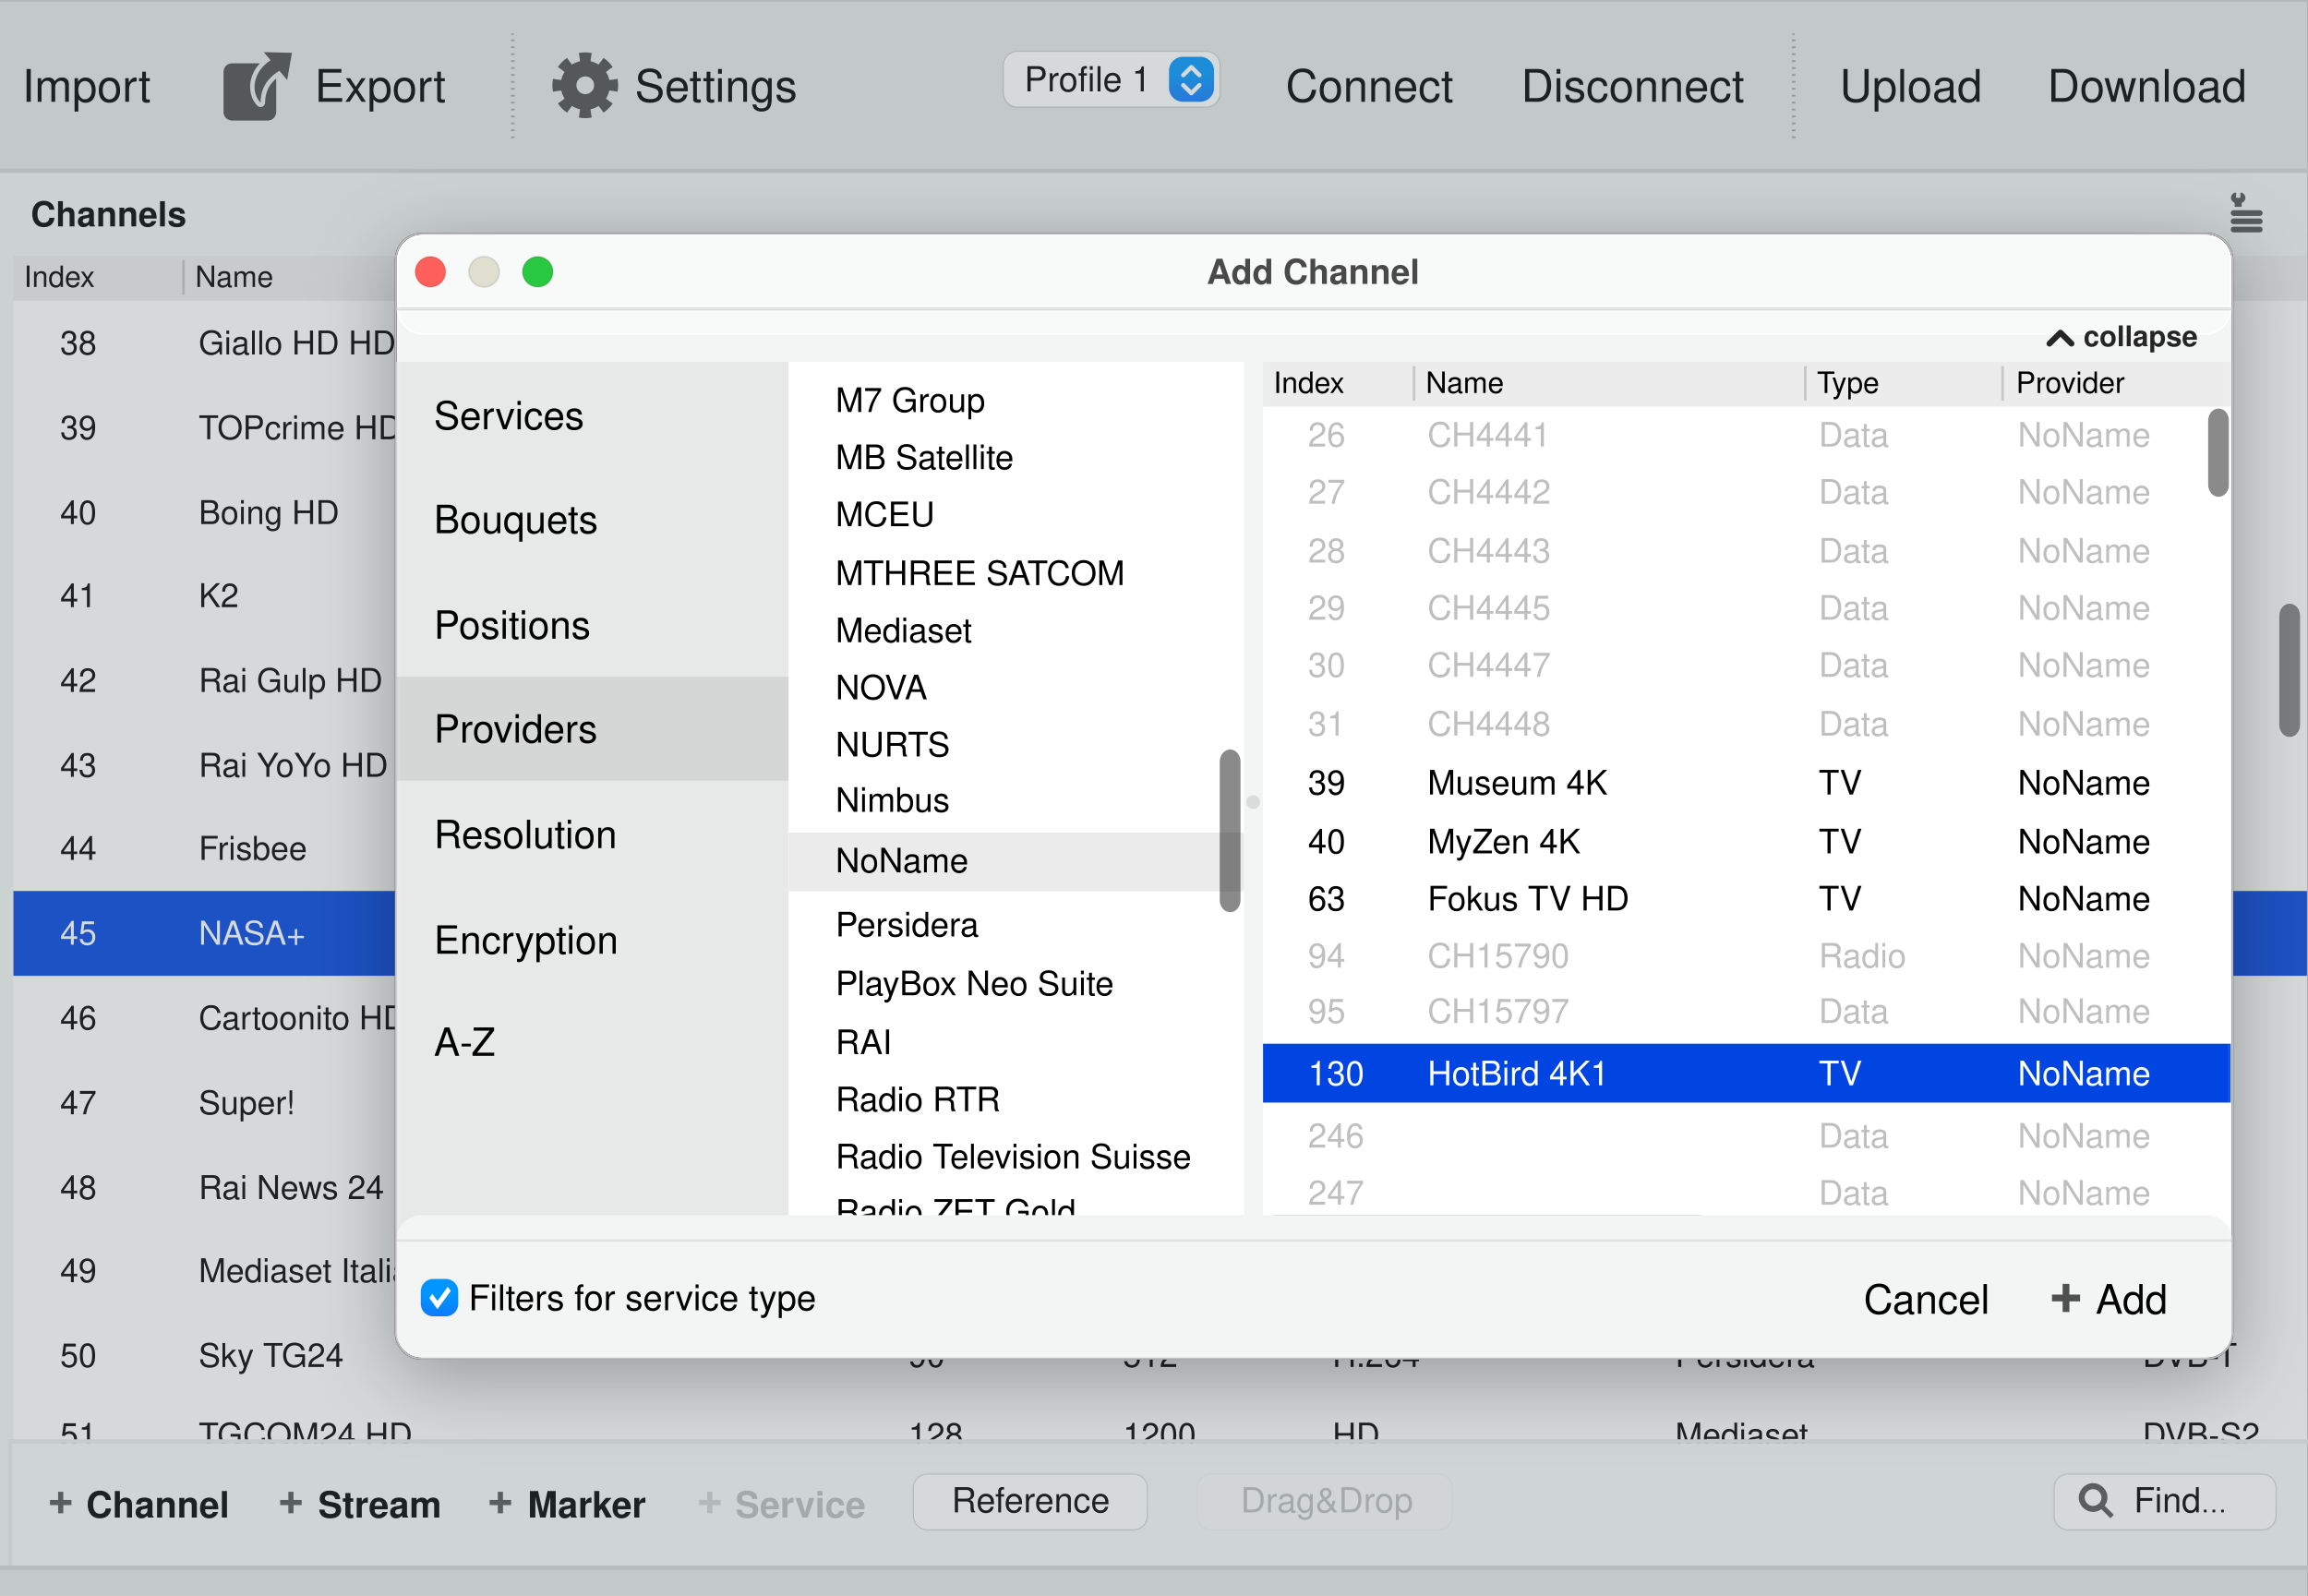
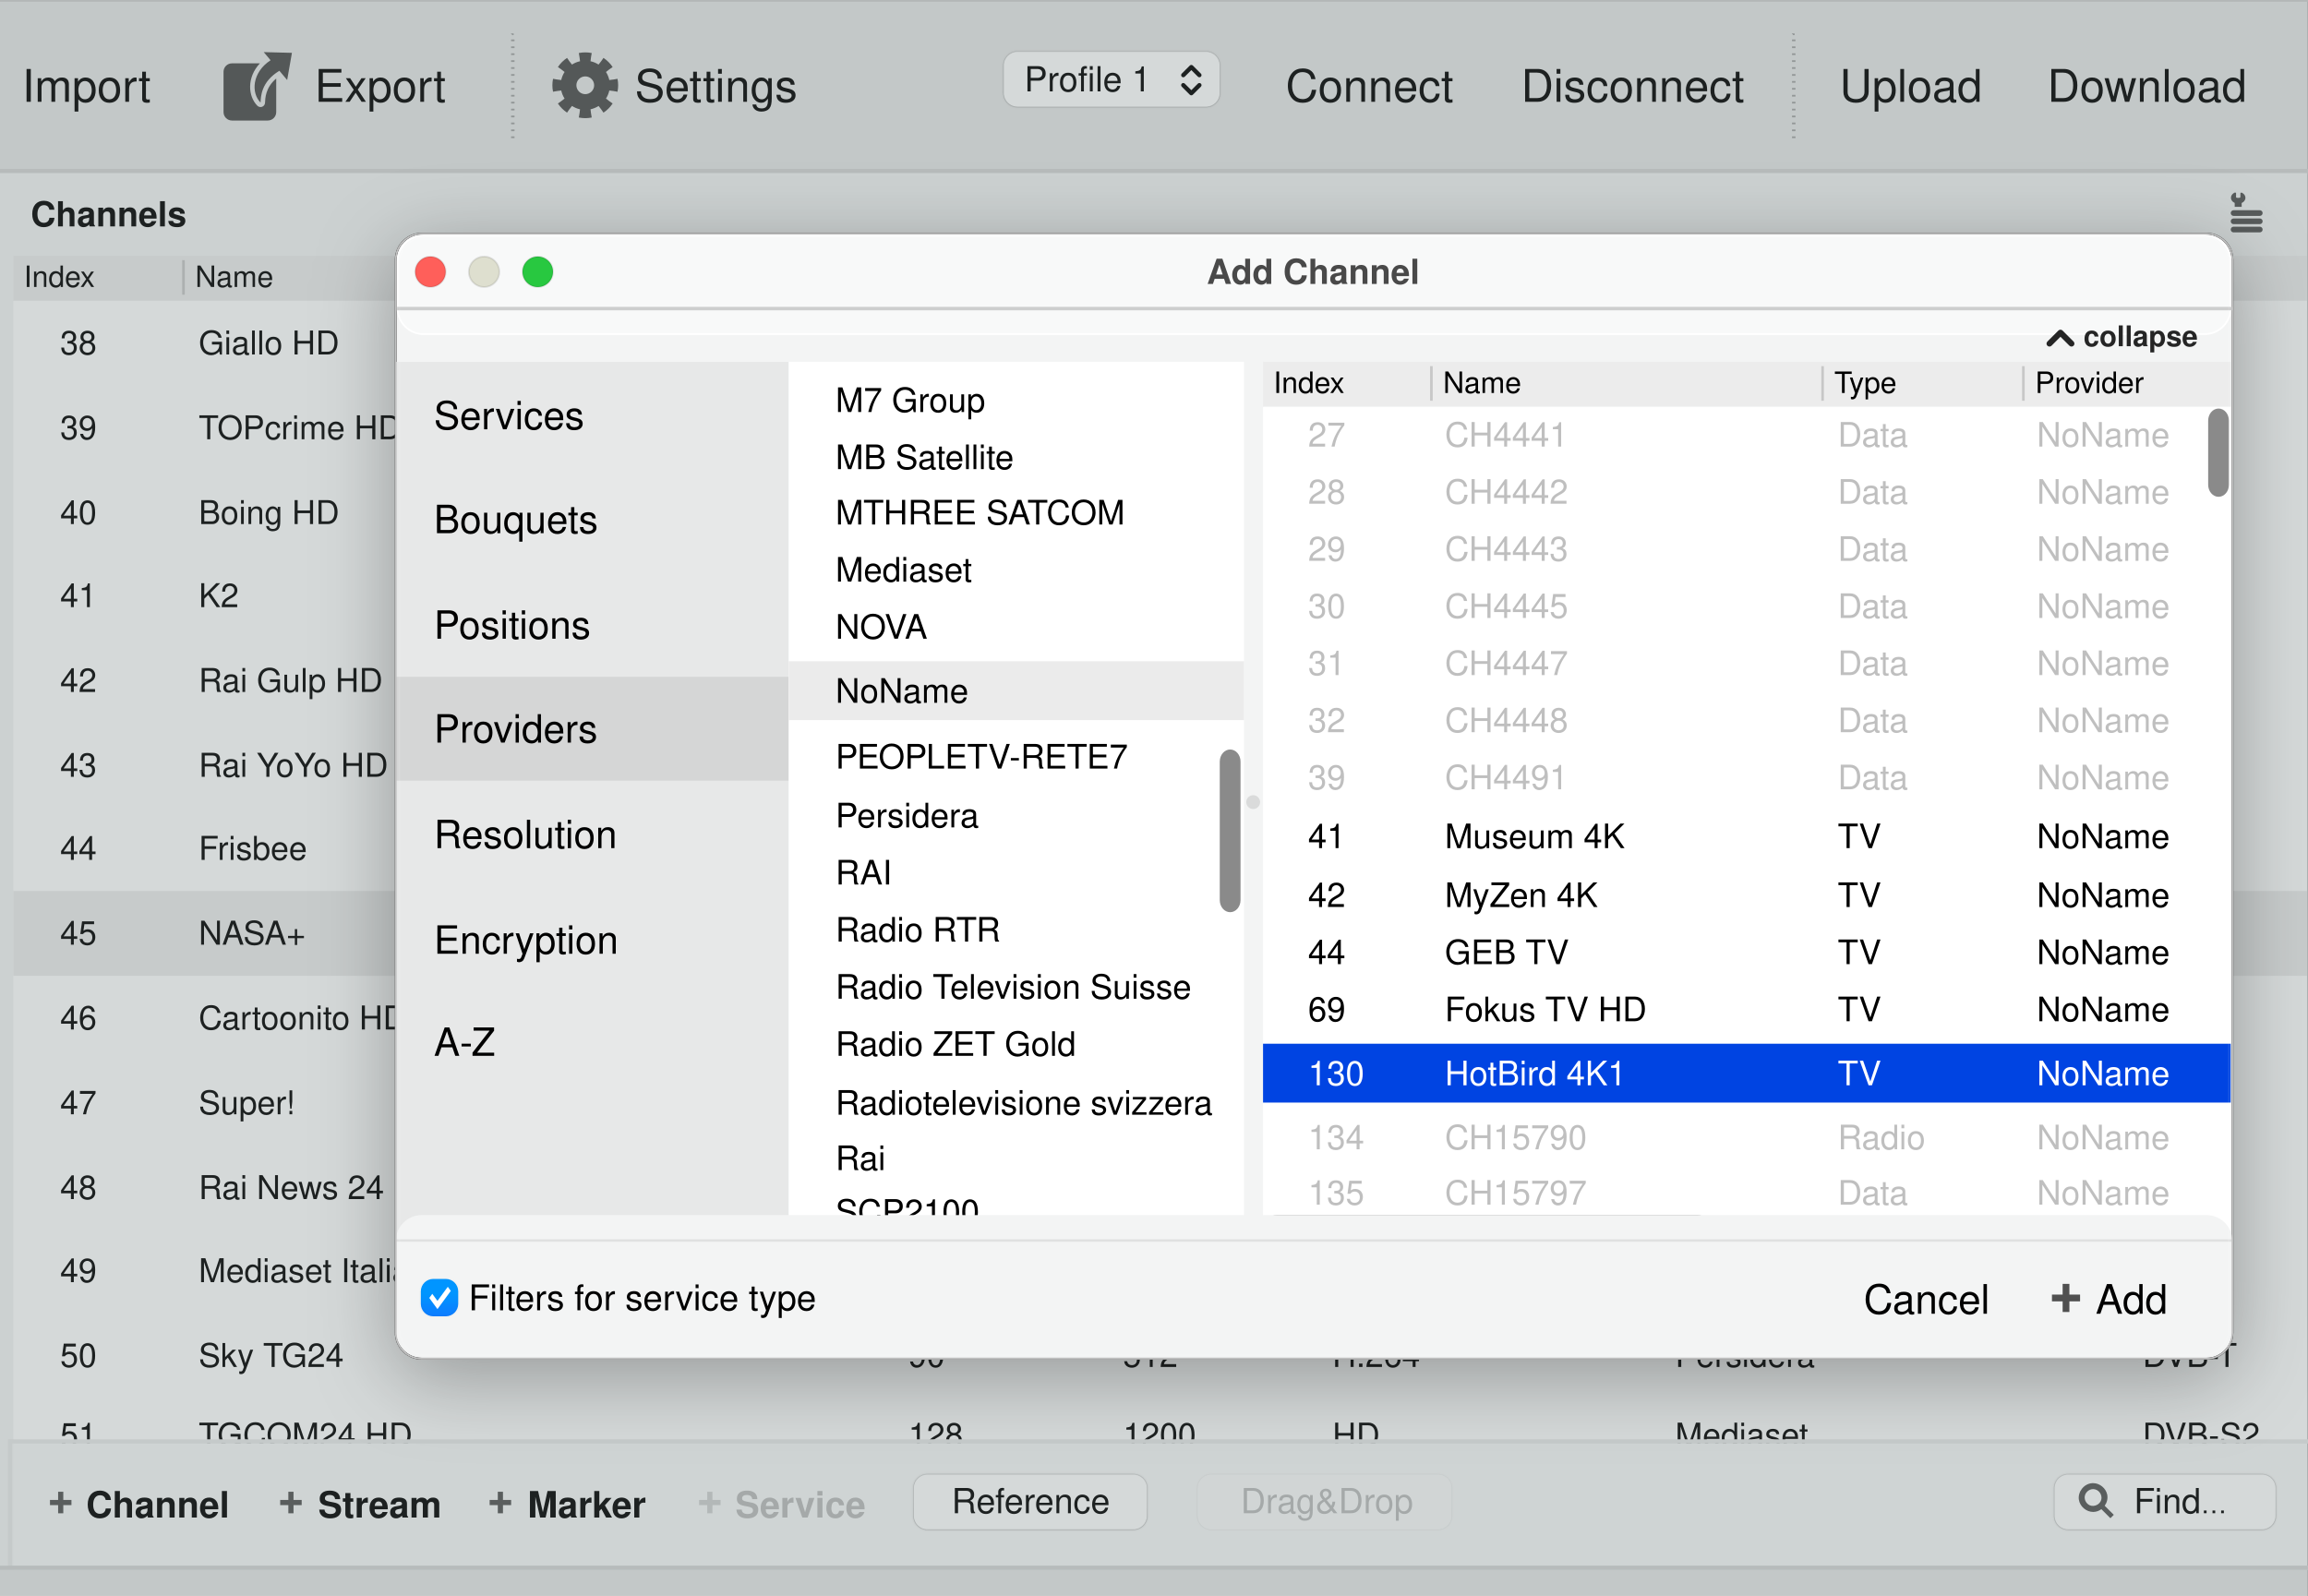
<svg xmlns="http://www.w3.org/2000/svg" viewBox="0 0 1880 1300" style="pointer-events:none;user-select:none">
  <defs>
    <symbol id="aad">
      <path d="M37.75 37.75h18.127v-11.5h-18.127c0 0 0-18.127 0-18.127h-11.5v18.127c0 0-18.127 0-18.127 0v11.5h18.127c0 0 0 18.127 0 18.127h11.5v-18.127z" />
    </symbol>
    <symbol id="fbt">
      <path d="M56.256 31.057h-42.438c-7.074 0-12.818 5.744-12.818 12.818v61.295c0 7.074 5.744 12.818 12.818 12.818h54.476c7.075 0 12.818-5.744 12.818-12.818v-51.051c-16.616 14.040-16.649 30.281-17.025 36.965-0.151 2.687-1.869 5.034-4.385 5.99s-5.359 0.343-7.257-1.565c-14.421-14.502-16.181-43.133 3.811-64.452zM57.293 90.694c-14.624-14.705-13.039-45.988 15.234-64.344l-10.365-12.362 42.838 1.084-7.263 41.344-11.808-14.082c-28.127 16.992-28.15 39.728-28.636 48.36z" />
    </symbol>
    <symbol id="lcu">
      <path d="M56.25 57.423c0-2.388-1.939-4.327-4.327-4.327h-39.846c-2.388 0-4.327 1.939-4.327 4.327s1.939 4.327 4.327 4.327c0 0 39.846 0 39.846 0 2.388 0 4.327-1.939 4.327-4.327zM56.25 44.903c0-2.389-1.939-4.328-4.327-4.328h-39.846c-2.388 0-4.327 1.939-4.327 4.328 0 2.388 1.939 4.327 4.327 4.327 0 0 39.846 0 39.846 0 2.388 0 4.327-1.939 4.327-4.327zM56.25 32.382c0-2.388-1.939-4.327-4.327-4.327h-39.846c-2.388 0-4.327 1.939-4.327 4.327s1.939 4.327 4.327 4.327h39.846c2.388 0 4.327-1.939 4.327-4.327zM13.803 19.471v3.446h10.579v-5.844c0.837-0.373 1.624-0.848 2.343-1.41 2.237-1.745 3.347-4.068 3.371-6.392s-1.039-4.671-3.239-6.471v0c-0.887-0.725-1.951-1.273-3.024-1.702l-1.372 0.918-0.062 6.154c-0.003 0.286-0.167 0.503-0.402 0.659-0.376 0.249-0.899 0.364-1.472 0.364h-2.85c-0.565-0.008-1.082-0.142-1.452-0.406-0.242-0.173-0.413-0.406-0.41-0.702 0 0 0.062-6.155 0.062-6.155l-1.348-0.947c-1.083 0.403-2.158 0.924-3.060 1.628-2.237 1.746-3.347 4.068-3.371 6.392-0.023 2.323 1.039 4.671 3.239 6.471 0.725 0.593 1.567 1.067 2.437 1.454 0.016 0.617 0.026 1.607 0.031 2.543z" />
    </symbol>
    <symbol id="sdh">
      <path d="M40.023 45.152c-3.477 2.591-7.729 4.192-12.407 4.221-10.406 0.066-20.276-8.26-21.806-18.699-1.731-11.814 7.58-24.164 20.12-25.040 0.561-0.039 1.124-0.055 1.686-0.053 10 0.095 19.38 7.75 21.337 17.619 1.156 5.829-0.437 11.92-3.87 16.758l13.82 13.819-5.128 5.128-13.752-13.753zM27.395 14.645c-6.236 0.060-12 5.17-12.677 11.431-0.588 5.436 2.691 11.076 7.773 13.229 6.62 2.806 15.346-1.167 17.352-8.391 2.055-7.404-3.759-16.031-12.032-16.265-0.139-0.003-0.278-0.004-0.416-0.004z" />
    </symbol>
    <symbol id="ses">
      <path d="M73.934 15.359c-6.491-1.302-13.177-1.302-19.668 0 0.828 4.128 1.452 8.287 1.871 12.477-4.352 0.948-8.5 2.666-12.249 5.073-2.666-3.259-5.165-6.641-7.499-10.146-5.511 3.67-10.238 8.397-13.908 13.908 3.505 2.334 6.887 4.834 10.146 7.499-2.407 3.749-4.125 7.897-5.073 12.249-4.19-0.419-8.349-1.043-12.477-1.871-1.303 6.491-1.303 13.177 0 19.668 4.128-0.828 8.287-1.452 12.477-1.871 0.948 4.352 2.666 8.501 5.073 12.249-3.259 2.666-6.641 5.165-10.146 7.499 3.67 5.511 8.397 10.238 13.908 13.908 2.334-3.505 4.833-6.887 7.499-10.146 3.749 2.407 7.897 4.125 12.249 5.074-0.419 4.189-1.043 8.348-1.871 12.476 6.491 1.303 13.177 1.303 19.668 0-0.828-4.128-1.452-8.287-1.871-12.476 4.352-0.949 8.5-2.667 12.249-5.074 2.666 3.259 5.165 6.641 7.499 10.146 5.511-3.67 10.238-8.397 13.908-13.908-3.505-2.334-6.887-4.833-10.146-7.499 2.407-3.748 4.125-7.897 5.073-12.249 4.19 0.419 8.349 1.043 12.477 1.871 1.303-6.491 1.303-13.177 0-19.668-4.128 0.828-8.287 1.452-12.477 1.871-0.948-4.352-2.666-8.5-5.073-12.249 3.259-2.665 6.641-5.165 10.146-7.499-3.67-5.511-8.397-10.238-13.908-13.908-2.334 3.505-4.833 6.887-7.499 10.146-3.749-2.407-7.897-4.125-12.249-5.073 0.419-4.19 1.043-8.349 1.871-12.477zM64.1 50.882c7.451 0 13.5 6.049 13.5 13.5s-6.049 13.5-13.5 13.5c-7.451 0-13.5-6.049-13.5-13.5s6.049-13.5 13.5-13.5z" />
    </symbol>
    <symbol id="afm">
      <path d="M32 13.243c-1.668 0-3.336 0.635-4.608 1.907l-24.485 24.485c-2.543 2.543-2.543 6.672 0 9.215s6.672 2.543 9.215 0l19.878-19.878 19.878 19.878c2.543 2.543 6.672 2.543 9.215 0s2.543-6.672 0-9.215l-24.485-24.485c-1.272-1.272-2.94-1.907-4.608-1.907z" />
    </symbol>
    <symbol id="cgk">
      <path d="M5.601 32l18.857 18.856 33.941-33.941-3.772-3.771-30.169 30.17-15.085-15.085-3.772 3.771z" />
    </symbol>
    <linearGradient id="bhm" x1="0" y1="0" x2="0" y2="1">
      <stop offset="0" style="stop-color:#000;stop-opacity:0.15" />
      <stop offset="1" style="stop-color:#000;stop-opacity:0.19" />
    </linearGradient>
    <linearGradient id="bim" x1="0" y1="0" x2="0" y2="1">
      <stop offset="0.4" style="stop-color:#0095ff" />
      <stop offset="1" style="stop-color:#0d7bff" />
    </linearGradient>
    <filter id="bjm" color-interpolation-filters="sRGB">
      <feDropShadow dx="0" dy="1.5" stdDeviation="1" flood-opacity="0.06" />
      <feDropShadow dx="0" dy="0" stdDeviation="0.8" flood-opacity="0.2" />
    </filter>
    <filter id="mkm" color-interpolation-filters="sRGB">
      <feDropShadow dx="-2" dy="19" stdDeviation="8" flood-opacity="0.1" />
      <feDropShadow dx="0" dy="10" stdDeviation="23" flood-opacity="0.3" />
    </filter>
  </defs>
  <rect x="0" y="0" width="1880" height="1300" style="fill:#b4d0cd" />
  <rect x="0" y="0" width="1880" height="1330" style="fill:#000;fill-opacity:0.2" />
  <g transform="matrix(1.41,0,0,1.41,-656,-271)" style="font-family:'Helvetica Neue',sans-serif-light,Helvetica,sans-serif;opacity:0.8">
    <rect x="81" y="81" width="1718" height="1140" rx="15" style="fill:#e7e8e8;stroke:#191919;stroke-width:1px" />
    <rect x="82" y="192" width="1716" height="100" style="fill:#e7e8e8" />
    <text x="409" y="192" dx="69" dy="59" style="font-size:26px;fill:#000">Import</text>
    <g transform="matrix(0.38,0,0,0.38,594,217)">
      <use href="#fbt" style="fill:#4c4c4c" />
    </g>
    <text x="578" y="192" dx="69" dy="59" style="font-size:26px;fill:#000">Export</text>
    <rect x="761" y="212" width="1" height="61" style="fill:none;stroke:#000;stroke-opacity:0.3;stroke-dasharray:1px,3px" />
    <g transform="matrix(0.38,0,0,0.38,779,217)">
      <use href="#ses" style="fill:#4c4c4c" />
    </g>
    <text x="763" y="192" dx="69" dy="59" style="font-size:26px;fill:#000">Settings</text>
    <rect x="1045" y="222" width="125" height="32" rx="8" style="fill:#fff;stroke:url(#bhm);stroke-width:0.4px;filter:url(#bjm)" />
-     <rect x="1140.6" y="225" width="26" height="26" rx="8" style="fill:url(#bim);stroke:url(#bhm);stroke-opacity:0.06;stroke-width:2px" />
    <g transform="matrix(0.19,0,0,0.19,1147.4,227.2)">
-       <use href="#afm" style="fill:#fff" />
+       <use href="#afm" style="fill:#000" />
    </g>
    <g transform="matrix(0.19,0,0,-0.19,1147.4,249.8)">
-       <use href="#afm" style="fill:#fff" />
+       <use href="#afm" style="fill:#000" />
    </g>
    <text x="1045" y="223" dx="12" dy="22" style="font-size:20px;fill:#000" transform="matrix(1,0,0,1,0,0)">Profile 1</text>
    <text x="1193" y="192" dx="15" dy="59" style="font-size:26px;fill:#000">Connect</text>
    <text x="1329" y="192" dx="15" dy="59" style="font-size:26px;fill:#000">Disconnect</text>
    <rect x="1501" y="212" width="1" height="61" style="fill:none;stroke:#000;stroke-opacity:0.3;stroke-dasharray:1px,3px" />
    <text x="1513" y="192" dx="15" dy="59" style="font-size:26px;fill:#000">Upload</text>
    <text x="1633" y="192" dx="15" dy="59" style="font-size:26px;fill:#000">Download</text>
    <rect x="80" y="192" width="1720" height="100" style="fill:none;stroke:#d0d0d0;stroke-width:2.4px;clip-path:inset(0px 2px)" />
    <rect x="82" y="291" width="1716" height="807" style="fill:#f3f4f4" />
    <text x="473" y="291" dx="10" dy="32" style="font-weight:bold;font-size:20px;fill:#000">Channels</text>
    <g transform="matrix(0.38,0,0,0.38,1751,303)">
      <use href="#lcu" style="fill:#505050" />
    </g>
    <rect x="473" y="340" width="1325" height="26" style="fill:#ececec" />
    <text x="473" y="340" dy="18" style="font-size:17px;fill:#000">
      <tspan x="479">Index</tspan>
      <tspan x="578">Name</tspan>
    </text>
    <rect x="571" y="343" width="0.5" height="19" style="fill:none;stroke:#c7c7c7;stroke-width:1px" />
    <rect x="473" y="366" width="1325" height="659" style="fill:#fff" />
-     <rect x="473" y="707" width="1325" height="49" style="fill:#0044e2" />
+     <rect x="473" y="707" width="1325" height="49" style="fill:#ebebeb" />
    <text x="473" y="366" dy="31" style="font-size:19px;fill:#000">
      <tspan x="500">38</tspan>
-       <tspan x="580">Giallo HD HD</tspan>
+       <tspan x="580">Giallo HD</tspan>
    </text>
    <text x="473" y="415" dy="31" style="font-size:19px;fill:#000">
      <tspan x="500">39</tspan>
      <tspan x="580">TOPcrime HD</tspan>
    </text>
    <text x="473" y="464" dy="31" style="font-size:19px;fill:#000">
      <tspan x="500">40</tspan>
      <tspan x="580">Boing HD</tspan>
    </text>
    <text x="473" y="512" dy="31" style="font-size:19px;fill:#000">
      <tspan x="500">41</tspan>
      <tspan x="580">K2</tspan>
    </text>
    <text x="473" y="561" dy="31" style="font-size:19px;fill:#000">
      <tspan x="500">42</tspan>
      <tspan x="580">Rai Gulp HD</tspan>
    </text>
    <text x="473" y="610" dy="31" style="font-size:19px;fill:#000">
      <tspan x="500">43</tspan>
      <tspan x="580">Rai YoYo HD</tspan>
    </text>
    <text x="473" y="658" dy="31" style="font-size:19px;fill:#000">
      <tspan x="500">44</tspan>
      <tspan x="580">Frisbee</tspan>
    </text>
-     <text x="473" y="707" dy="31" style="font-size:19px;fill:#fff">
+     <text x="473" y="707" dy="31" style="font-size:19px;fill:#000">
      <tspan x="500">45</tspan>
      <tspan x="580">NASA+</tspan>
    </text>
    <text x="473" y="756" dy="31" style="font-size:19px;fill:#000">
      <tspan x="500">46</tspan>
      <tspan x="580">Cartoonito HD</tspan>
    </text>
    <text x="473" y="805" dy="31" style="font-size:19px;fill:#000">
      <tspan x="500">47</tspan>
      <tspan x="580">Super!</tspan>
    </text>
    <text x="473" y="854" dy="31" style="font-size:19px;fill:#000">
      <tspan x="500">48</tspan>
      <tspan x="580">Rai News 24 HD</tspan>
    </text>
    <text x="473" y="902" dy="31" style="font-size:19px;fill:#000">
      <tspan x="500">49</tspan>
      <tspan x="580">Mediaset Italia2 HD</tspan>
    </text>
    <text x="473" y="951" dy="31" style="font-size:19px;fill:#000">
      <tspan x="500">50</tspan>
      <tspan x="580">Sky TG24</tspan>
      <tspan x="990">90</tspan>
      <tspan x="1114">512</tspan>
      <tspan x="1235">H.264</tspan>
      <tspan x="1433">Persidera</tspan>
      <tspan x="1703">DVB-T</tspan>
    </text>
    <text x="473" y="997" dy="31" style="font-size:19px;fill:#000">
      <tspan x="500">51</tspan>
      <tspan x="580">TGCOM24 HD</tspan>
      <tspan x="990">128</tspan>
      <tspan x="1114">1200</tspan>
      <tspan x="1235">HD</tspan>
      <tspan x="1433">Mediaset</tspan>
      <tspan x="1703">DVB-S2</tspan>
    </text>
-     <rect x="1782" y="541" width="12" height="77" rx="7" style="fill:#7f7f7f" />
    <rect x="473" y="1026" width="1325" height="73" style="fill:#f7f8f8" />
    <rect x="471" y="1025" width="1329" height="73" style="fill:none;stroke:#e9eaea;stroke-width:2.4px;clip-path:inset(0px 2px 2px)" />
    <g transform="matrix(0.26,0,0,0.26,492,1052)">
      <use href="#aad" style="fill:#545454" />
    </g>
    <text x="487" y="1036" dx="28" dy="33" style="font-weight:bold;font-size:21px;fill:#000">Channel</text>
    <g transform="matrix(0.26,0,0,0.26,625,1052)">
      <use href="#aad" style="fill:#545454" />
    </g>
    <text x="621" y="1036" dx="28" dy="33" style="font-weight:bold;font-size:21px;fill:#000">Stream</text>
    <g transform="matrix(0.26,0,0,0.26,746,1052)">
      <use href="#aad" style="fill:#545454" />
    </g>
    <text x="742" y="1036" dx="28" dy="33" style="font-weight:bold;font-size:21px;fill:#000">Marker</text>
    <g style="opacity:0.24">
      <g transform="matrix(0.26,0,0,0.26,867,1052)">
        <use href="#aad" style="fill:#545454" />
      </g>
      <text x="862" y="1036" dx="28" dy="33" style="font-weight:bold;font-size:21px;fill:#000">Service</text>
    </g>
    <rect x="993" y="1044" width="135" height="32" rx="8" style="fill:#fff;stroke:url(#bhm);stroke-width:0.4px;filter:url(#bjm)" />
-     <text x="993" y="1044" dx="22" dy="22" style="font-size:20px;fill:#000">Reference</text>
+     <text x="993" y="1044.5" dx="22" dy="22" style="font-size:20px;fill:#000">Reference</text>
    <g style="opacity:0.24">
      <rect x="1157" y="1044" width="147" height="32" rx="8" style="fill:#fff;stroke:url(#bhm);stroke-width:0.4px;filter:url(#bjm)" />
-       <text x="1157" y="1044" dx="25" dy="22" style="font-size:20px;fill:#000">Drag&amp;Drop</text>
+       <text x="1157" y="1044.5" dx="25" dy="22" style="font-size:20px;fill:#000">Drag&amp;Drop</text>
    </g>
    <rect x="1652" y="1044" width="128" height="32" rx="8" style="fill:#fff;stroke:url(#bhm);stroke-width:0.4px;filter:url(#bjm)" />
    <g transform="matrix(0.38,0,0,0.38,1664,1047)">
      <use href="#sdh" style="fill:#545454" />
    </g>
-     <text x="1652" y="1044" dx="46" dy="22" style="font-size:20px;fill:#000">Find<tspan style="font-size:15px">…</tspan>
+     <text x="1652" y="1044.5" dx="46" dy="22" style="font-size:20px;fill:#000">Find<tspan style="font-size:15px">…</tspan>
    </text>
    <rect x="80" y="291" width="1720" height="807" style="fill:none;stroke:#d5d6d6;stroke-width:2.4px;clip-path:inset(0px 2px)" />
    <rect x="81" y="81" width="1718" height="1140" style="fill:#000;opacity:0.1" />
  </g>
  <g transform="matrix(1.41,0,0,1.41,321,189)" style="font-family:'Helvetica Neue',sans-serif-light,Helvetica,sans-serif">
    <rect x="1" y="1" width="1061" height="650" rx="15" style="fill:#f3f4f4;stroke:#191919;stroke-width:1.088px;filter:url(#mkm)" />
    <rect x="2" y="2" width="1059" height="57" rx="15" style="fill:#f8f9f9;stroke:#fff;stroke-width:1px;clip-path:inset(0px 0px 15px)" />
-     <rect x="1" y="44" width="1061" height="1" style="fill:none;stroke:#cdcece;stroke-width:0.5px" />
+     <rect x="2.5" y="44" width="1059" height="0.5" style="fill:none;stroke:#cdcece;stroke-width:1.5px" />
    <text x="2" y="2" dx="529" dy="28" text-anchor="middle" style="font-family:'Helvetica Neue',Helvetica,sans-serif;font-weight:bold;font-size:20px;fill:#494949">Add Channel</text>
    <ellipse cx="21" cy="23" rx="8.8" style="fill:#ff5f5a;stroke:#000;stroke-opacity:0.1" />
    <ellipse cx="52" cy="23" rx="8.8" style="fill:#dedfcf;stroke:#000;stroke-opacity:0.1" />
    <ellipse cx="83" cy="23" rx="8.8" style="fill:#28c840;stroke:#000;stroke-opacity:0.1" />
    <g transform="matrix(-0.26,0,0,0.26,971,53)">
      <use href="#afm" style="fill:#252525" />
    </g>
    <text x="976" y="51" dy="15" style="font-weight:bold;font-size:16.5px;fill:#252525">collapse</text>
    <rect x="1" y="75" width="227" height="507" style="fill:#e7e8e8" />
    <text x="1" y="76" dx="22" dy="38" style="font-size:22.5px">Services</text>
    <text x="1" y="136" dx="22" dy="38" style="font-size:22.5px">Bouquets</text>
    <text x="1" y="197" dx="22" dy="38" style="font-size:22.5px">Positions</text>
    <rect x="1" y="257" width="227" height="60" style="fill:#d5d6d6" />
    <text x="1" y="257" dx="22" dy="38" style="font-size:22.5px">Providers</text>
    <text x="1" y="318" dx="22" dy="38" style="font-size:22.5px">Resolution</text>
    <text x="1" y="379" dx="22" dy="38" style="font-size:22.5px">Encryption</text>
    <text x="1" y="438" dx="22" dy="38" style="font-size:22.5px">A-Z</text>
    <rect x="228" y="75" width="263" height="507" style="fill:#fff" />
-     <rect x="228" y="347" width="263" height="34" style="fill:#ebebeb" />
+     <rect x="228" y="248" width="263" height="34" style="fill:#ebebeb" />
    <text x="255" y="75" dy="29" style="font-size:19.5px">M7 Group</text>
    <text x="255" y="108" dy="29" style="font-size:19.5px">MB Satellite</text>
-     <text x="255" y="141" dy="29" style="font-size:19.5px">MCEU</text>
-     <text x="255" y="175" dy="29" style="font-size:19.5px">MTHREE SATCOM</text>
-     <text x="255" y="208" dy="29" style="font-size:19.5px">Mediaset</text>
-     <text x="255" y="241" dy="29" style="font-size:19.5px">NOVA</text>
-     <text x="255" y="274" dy="29" style="font-size:19.5px">NURTS</text>
-     <text x="255" y="306" dy="29" style="font-size:19.5px">Nimbus</text>
-     <text x="255" y="341" dy="29" style="font-size:19.5px">NoName</text>
-     <text x="255" y="378" dy="29" style="font-size:19.5px">Persidera</text>
-     <text x="255" y="412" dy="29" style="font-size:19.5px">PlayBox Neo Suite</text>
-     <text x="255" y="446" dy="29" style="font-size:19.5px">RAI</text>
-     <text x="255" y="479" dy="29" style="font-size:19.5px">Radio RTR</text>
-     <text x="255" y="512" dy="29" style="font-size:19.5px">Radio Television Suisse</text>
-     <text x="255" y="544" dy="29" style="font-size:19.5px">Radio ZET Gold</text>
+     <text x="255" y="140" dy="29" style="font-size:19.5px">MTHREE SATCOM</text>
+     <text x="255" y="173" dy="29" style="font-size:19.5px">Mediaset</text>
+     <text x="255" y="206" dy="29" style="font-size:19.5px">NOVA</text>
+     <text x="255" y="243" dy="29" style="font-size:19.5px">NoName</text>
+     <text x="255" y="281" dy="29" style="font-size:19.5px">PEOPLETV-RETE7</text>
+     <text x="255" y="315" dy="29" style="font-size:19.5px">Persidera</text>
+     <text x="255" y="348" dy="29" style="font-size:19.5px">RAI</text>
+     <text x="255" y="381" dy="29" style="font-size:19.5px">Radio RTR</text>
+     <text x="255" y="414" dy="29" style="font-size:19.5px">Radio Television Suisse</text>
+     <text x="255" y="447" dy="29" style="font-size:19.5px">Radio ZET Gold</text>
+     <text x="255" y="481" dy="29" style="font-size:19.5px">Radiotelevisione svizzera</text>
+     <text x="255" y="513" dy="29" style="font-size:19.5px">Rai</text>
+     <text x="255" y="544" dy="29" style="font-size:19.5px">SCP2100</text>
    <rect x="477" y="299" width="12" height="94" rx="7" style="fill:#000;fill-opacity:0.46" />
    <ellipse cx="496.3" cy="329.4" rx="4" style="fill:#dadbdb" />
    <rect x="502" y="75" width="559" height="26" style="fill:#ececec" />
    <text x="502" y="75" dy="18" style="font-size:17px;fill:#000">
      <tspan x="508">Index</tspan>
-       <tspan x="596">Name</tspan>
-       <tspan x="822">Type</tspan>
-       <tspan x="937">Provider</tspan>
-     </text>
-     <rect x="589" y="78" width="0.5" height="19" style="fill:none;stroke:#c7c7c7;stroke-width:1px" />
-     <rect x="815" y="78" width="0.5" height="19" style="fill:none;stroke:#c7c7c7;stroke-width:1px" />
-     <rect x="929" y="78" width="0.5" height="19" style="fill:none;stroke:#c7c7c7;stroke-width:1px" />
+       <tspan x="606">Name</tspan>
+       <tspan x="832">Type</tspan>
+       <tspan x="948">Provider</tspan>
+     </text>
+     <rect x="599" y="78" width="0.5" height="19" style="fill:none;stroke:#c7c7c7;stroke-width:1px" />
+     <rect x="825" y="78" width="0.5" height="19" style="fill:none;stroke:#c7c7c7;stroke-width:1px" />
+     <rect x="941" y="78" width="0.5" height="19" style="fill:none;stroke:#c7c7c7;stroke-width:1px" />
    <rect x="502" y="101" width="559" height="481" style="fill:#fff" />
    <rect x="502" y="469" width="559" height="34" style="fill:#0044e2" />
    <text x="502" y="95" dy="29" style="font-size:19.5px;opacity:0.25">
-       <tspan x="528">26</tspan>
-       <tspan x="597">CH4441</tspan>
-       <tspan x="823">Data</tspan>
-       <tspan x="938">NoName</tspan>
+       <tspan x="528">27</tspan>
+       <tspan x="607">CH4441</tspan>
+       <tspan x="834">Data</tspan>
+       <tspan x="949">NoName</tspan>
    </text>
    <text x="502" y="128" dy="29" style="font-size:19.5px;opacity:0.25">
-       <tspan x="528">27</tspan>
-       <tspan x="597">CH4442</tspan>
-       <tspan x="823">Data</tspan>
-       <tspan x="938">NoName</tspan>
-     </text>
-     <text x="502" y="162" dy="29" style="font-size:19.5px;opacity:0.25">
      <tspan x="528">28</tspan>
-       <tspan x="597">CH4443</tspan>
-       <tspan x="823">Data</tspan>
-       <tspan x="938">NoName</tspan>
-     </text>
-     <text x="502" y="195" dy="29" style="font-size:19.5px;opacity:0.25">
+       <tspan x="607">CH4442</tspan>
+       <tspan x="834">Data</tspan>
+       <tspan x="949">NoName</tspan>
+     </text>
+     <text x="502" y="161" dy="29" style="font-size:19.5px;opacity:0.25">
      <tspan x="528">29</tspan>
-       <tspan x="597">CH4445</tspan>
-       <tspan x="823">Data</tspan>
-       <tspan x="938">NoName</tspan>
-     </text>
-     <text x="502" y="228" dy="29" style="font-size:19.5px;opacity:0.25">
+       <tspan x="607">CH4443</tspan>
+       <tspan x="834">Data</tspan>
+       <tspan x="949">NoName</tspan>
+     </text>
+     <text x="502" y="194" dy="29" style="font-size:19.5px;opacity:0.25">
      <tspan x="528">30</tspan>
-       <tspan x="597">CH4447</tspan>
-       <tspan x="823">Data</tspan>
-       <tspan x="938">NoName</tspan>
-     </text>
-     <text x="502" y="262" dy="29" style="font-size:19.5px;opacity:0.25">
+       <tspan x="607">CH4445</tspan>
+       <tspan x="834">Data</tspan>
+       <tspan x="949">NoName</tspan>
+     </text>
+     <text x="502" y="227" dy="29" style="font-size:19.5px;opacity:0.25">
      <tspan x="528">31</tspan>
-       <tspan x="597">CH4448</tspan>
-       <tspan x="823">Data</tspan>
-       <tspan x="938">NoName</tspan>
-     </text>
-     <text x="502" y="296" dy="29" style="font-size:19.5px">
+       <tspan x="607">CH4447</tspan>
+       <tspan x="834">Data</tspan>
+       <tspan x="949">NoName</tspan>
+     </text>
+     <text x="502" y="260" dy="29" style="font-size:19.5px;opacity:0.25">
+       <tspan x="528">32</tspan>
+       <tspan x="607">CH4448</tspan>
+       <tspan x="834">Data</tspan>
+       <tspan x="949">NoName</tspan>
+     </text>
+     <text x="502" y="293" dy="29" style="font-size:19.5px;opacity:0.25">
      <tspan x="528">39</tspan>
-       <tspan x="597">Museum 4K</tspan>
-       <tspan x="823">TV</tspan>
-       <tspan x="938">NoName</tspan>
-     </text>
-     <text x="502" y="330" dy="29" style="font-size:19.5px">
-       <tspan x="528">40</tspan>
-       <tspan x="597">MyZen 4K</tspan>
-       <tspan x="823">TV</tspan>
-       <tspan x="938">NoName</tspan>
-     </text>
-     <text x="502" y="363" dy="29" style="font-size:19.5px">
-       <tspan x="528">63</tspan>
-       <tspan x="597">Fokus TV HD</tspan>
-       <tspan x="823">TV</tspan>
-       <tspan x="938">NoName</tspan>
-     </text>
-     <text x="502" y="396" dy="29" style="font-size:19.5px;opacity:0.25">
-       <tspan x="528">94</tspan>
-       <tspan x="597">CH15790</tspan>
-       <tspan x="823">Radio</tspan>
-       <tspan x="938">NoName</tspan>
-     </text>
-     <text x="502" y="428" dy="29" style="font-size:19.5px;opacity:0.25">
-       <tspan x="528">95</tspan>
-       <tspan x="597">CH15797</tspan>
-       <tspan x="823">Data</tspan>
-       <tspan x="938">NoName</tspan>
+       <tspan x="607">CH4491</tspan>
+       <tspan x="834">Data</tspan>
+       <tspan x="949">NoName</tspan>
+     </text>
+     <text x="502" y="327" dy="29" style="font-size:19.5px">
+       <tspan x="528">41</tspan>
+       <tspan x="607">Museum 4K</tspan>
+       <tspan x="834">TV</tspan>
+       <tspan x="949">NoName</tspan>
+     </text>
+     <text x="502" y="361" dy="29" style="font-size:19.5px">
+       <tspan x="528">42</tspan>
+       <tspan x="607">MyZen 4K</tspan>
+       <tspan x="834">TV</tspan>
+       <tspan x="949">NoName</tspan>
+     </text>
+     <text x="502" y="394" dy="29" style="font-size:19.5px">
+       <tspan x="528">44</tspan>
+       <tspan x="607">GEB TV</tspan>
+       <tspan x="834">TV</tspan>
+       <tspan x="949">NoName</tspan>
+     </text>
+     <text x="502" y="427" dy="29" style="font-size:19.5px">
+       <tspan x="528">69</tspan>
+       <tspan x="607">Fokus TV HD</tspan>
+       <tspan x="834">TV</tspan>
+       <tspan x="949">NoName</tspan>
    </text>
    <text x="502" y="464" dy="29" style="font-size:19.5px;fill:#fff">
      <tspan x="528">130</tspan>
-       <tspan x="597">HotBird 4K1</tspan>
-       <tspan x="823">TV</tspan>
-       <tspan x="938">NoName</tspan>
-     </text>
-     <text x="502" y="500" dy="29" style="font-size:19.5px;opacity:0.25">
-       <tspan x="528">246</tspan>
-       <tspan x="823">Data</tspan>
-       <tspan x="938">NoName</tspan>
+       <tspan x="607">HotBird 4K1</tspan>
+       <tspan x="834">TV</tspan>
+       <tspan x="949">NoName</tspan>
+     </text>
+     <text x="502" y="501" dy="29" style="font-size:19.5px;opacity:0.25">
+       <tspan x="528">134</tspan>
+       <tspan x="607">CH15790</tspan>
+       <tspan x="834">Radio</tspan>
+       <tspan x="949">NoName</tspan>
    </text>
    <text x="502" y="533" dy="29" style="font-size:19.5px;opacity:0.25">
-       <tspan x="528">247</tspan>
-       <tspan x="823">Data</tspan>
-       <tspan x="938">NoName</tspan>
-     </text>
-     <text x="502" y="565" dy="29" style="font-size:19.5px;opacity:0.25">
-       <tspan x="528">248</tspan>
-       <tspan x="823">Data</tspan>
-       <tspan x="938">NoName</tspan>
+       <tspan x="528">135</tspan>
+       <tspan x="607">CH15797</tspan>
+       <tspan x="834">Data</tspan>
+       <tspan x="949">NoName</tspan>
+     </text>
+     <text x="502" y="565" dy="29" style="font-size:19.5px">
+       <tspan x="528">209</tspan>
+       <tspan x="607">Polsat Film 2 HD</tspan>
+       <tspan x="834">TV</tspan>
+       <tspan x="949">NoName</tspan>
    </text>
    <rect x="1048" y="102" width="12" height="51" rx="7" style="fill:#000;fill-opacity:0.46" />
    <rect x="503" y="568" width="257" height="12" rx="7" style="fill:#000;fill-opacity:0.46" />
    <rect x="1" y="568" width="1061" height="82" rx="15" style="fill:#f3f4f4;clip-path:inset(15px 0px 0px)" />
    <g transform="matrix(0.9,0,0,0.9,15,604)">
      <rect x="0.5" y="1" width="24" height="24" rx="8" style="fill:url(#bim);stroke:url(#bhm);stroke-opacity:0.06;stroke-width:2px" />
      <g transform="matrix(0.22,0,0,0.3,5.8,3.6)">
        <use href="#cgk" style="fill:#fff;stroke:#fff;stroke-width:7.1px" />
      </g>
    </g>
    <text x="43" y="604" dy="19" style="font-size:20.5px">Filters for service type</text>
    <text x="821" y="591" dx="28" dy="34" style="font-size:23.5px;fill:#000">Cancel</text>
    <g transform="matrix(0.34,0,0,0.34,955,605)">
      <use href="#aad" style="fill:#505050" />
    </g>
    <text x="955" y="591" dx="28" dy="34" style="font-size:23.5px;fill:#000">Add</text>
    <rect x="1" y="582" width="1061" height="1.4" style="fill:#e0e1e1" />
    <rect x="1" y="1" width="1061" height="650" rx="15" style="fill:none;stroke:#c1c1c1;stroke-width:1px" />
    <rect x="3" y="3" width="1057" height="646" rx="15" style="fill:none;stroke:#fff;stroke-opacity:0.09;stroke-width:1px" />
  </g>
</svg>
